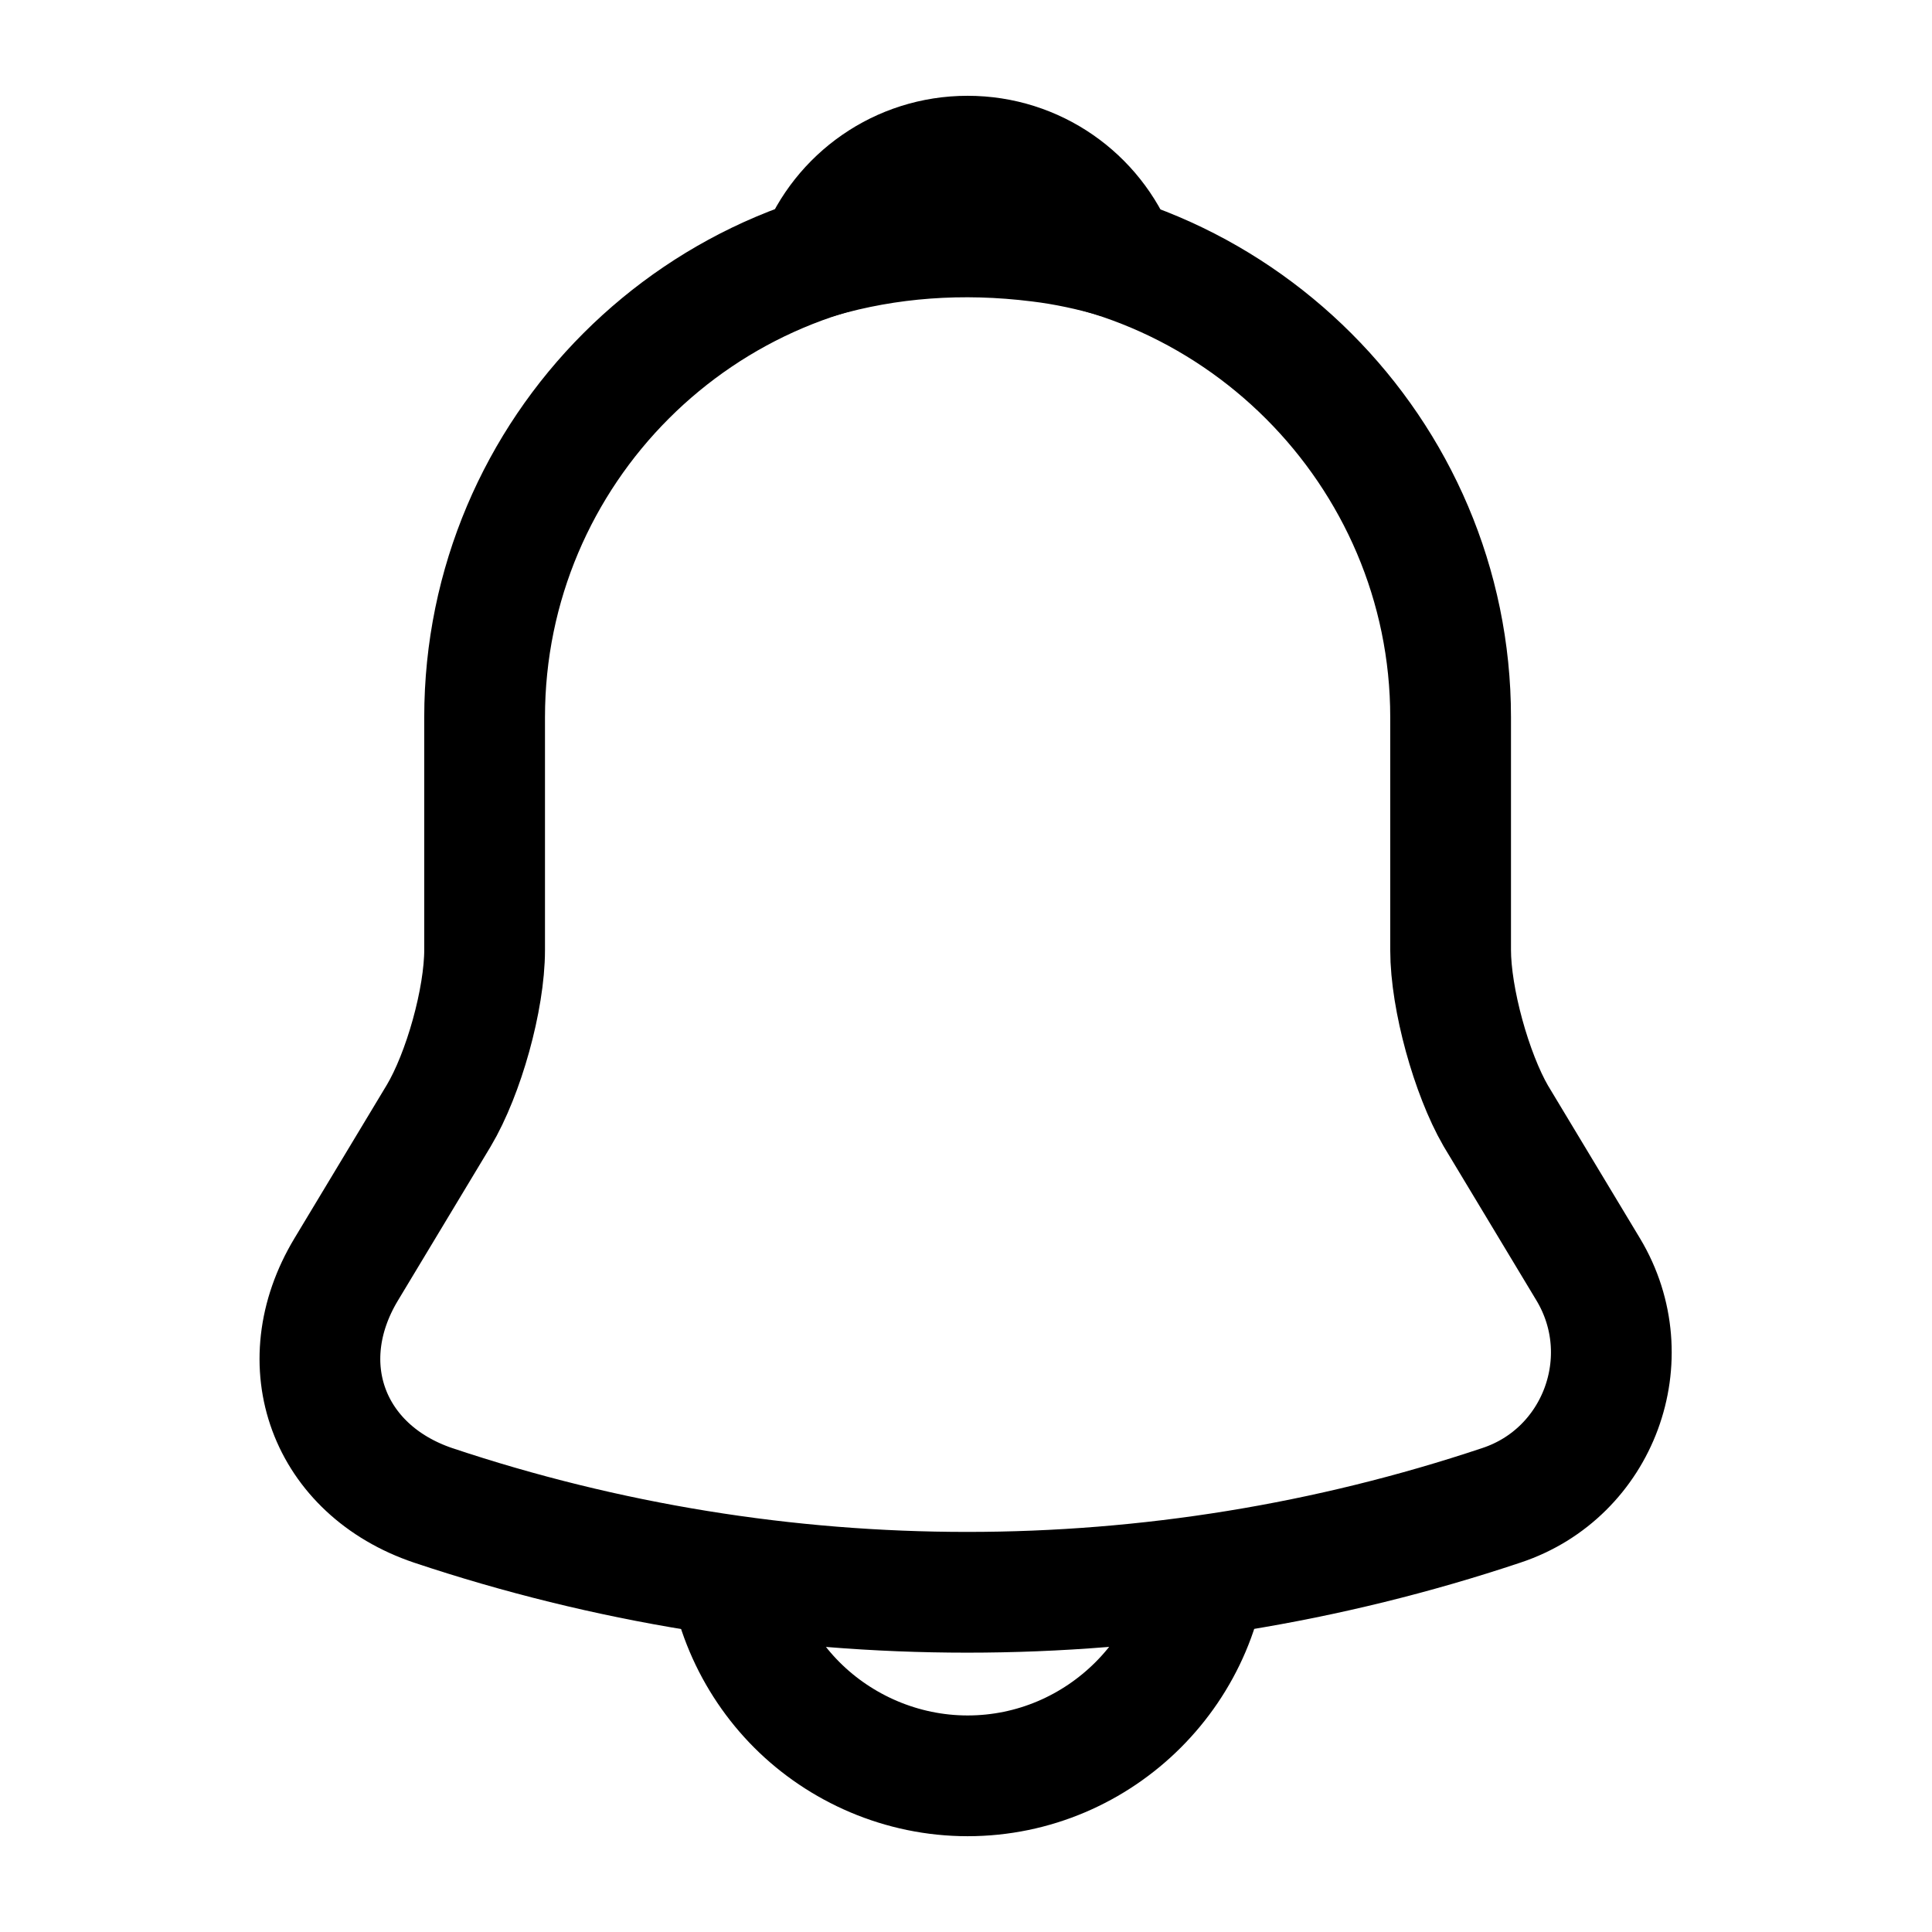
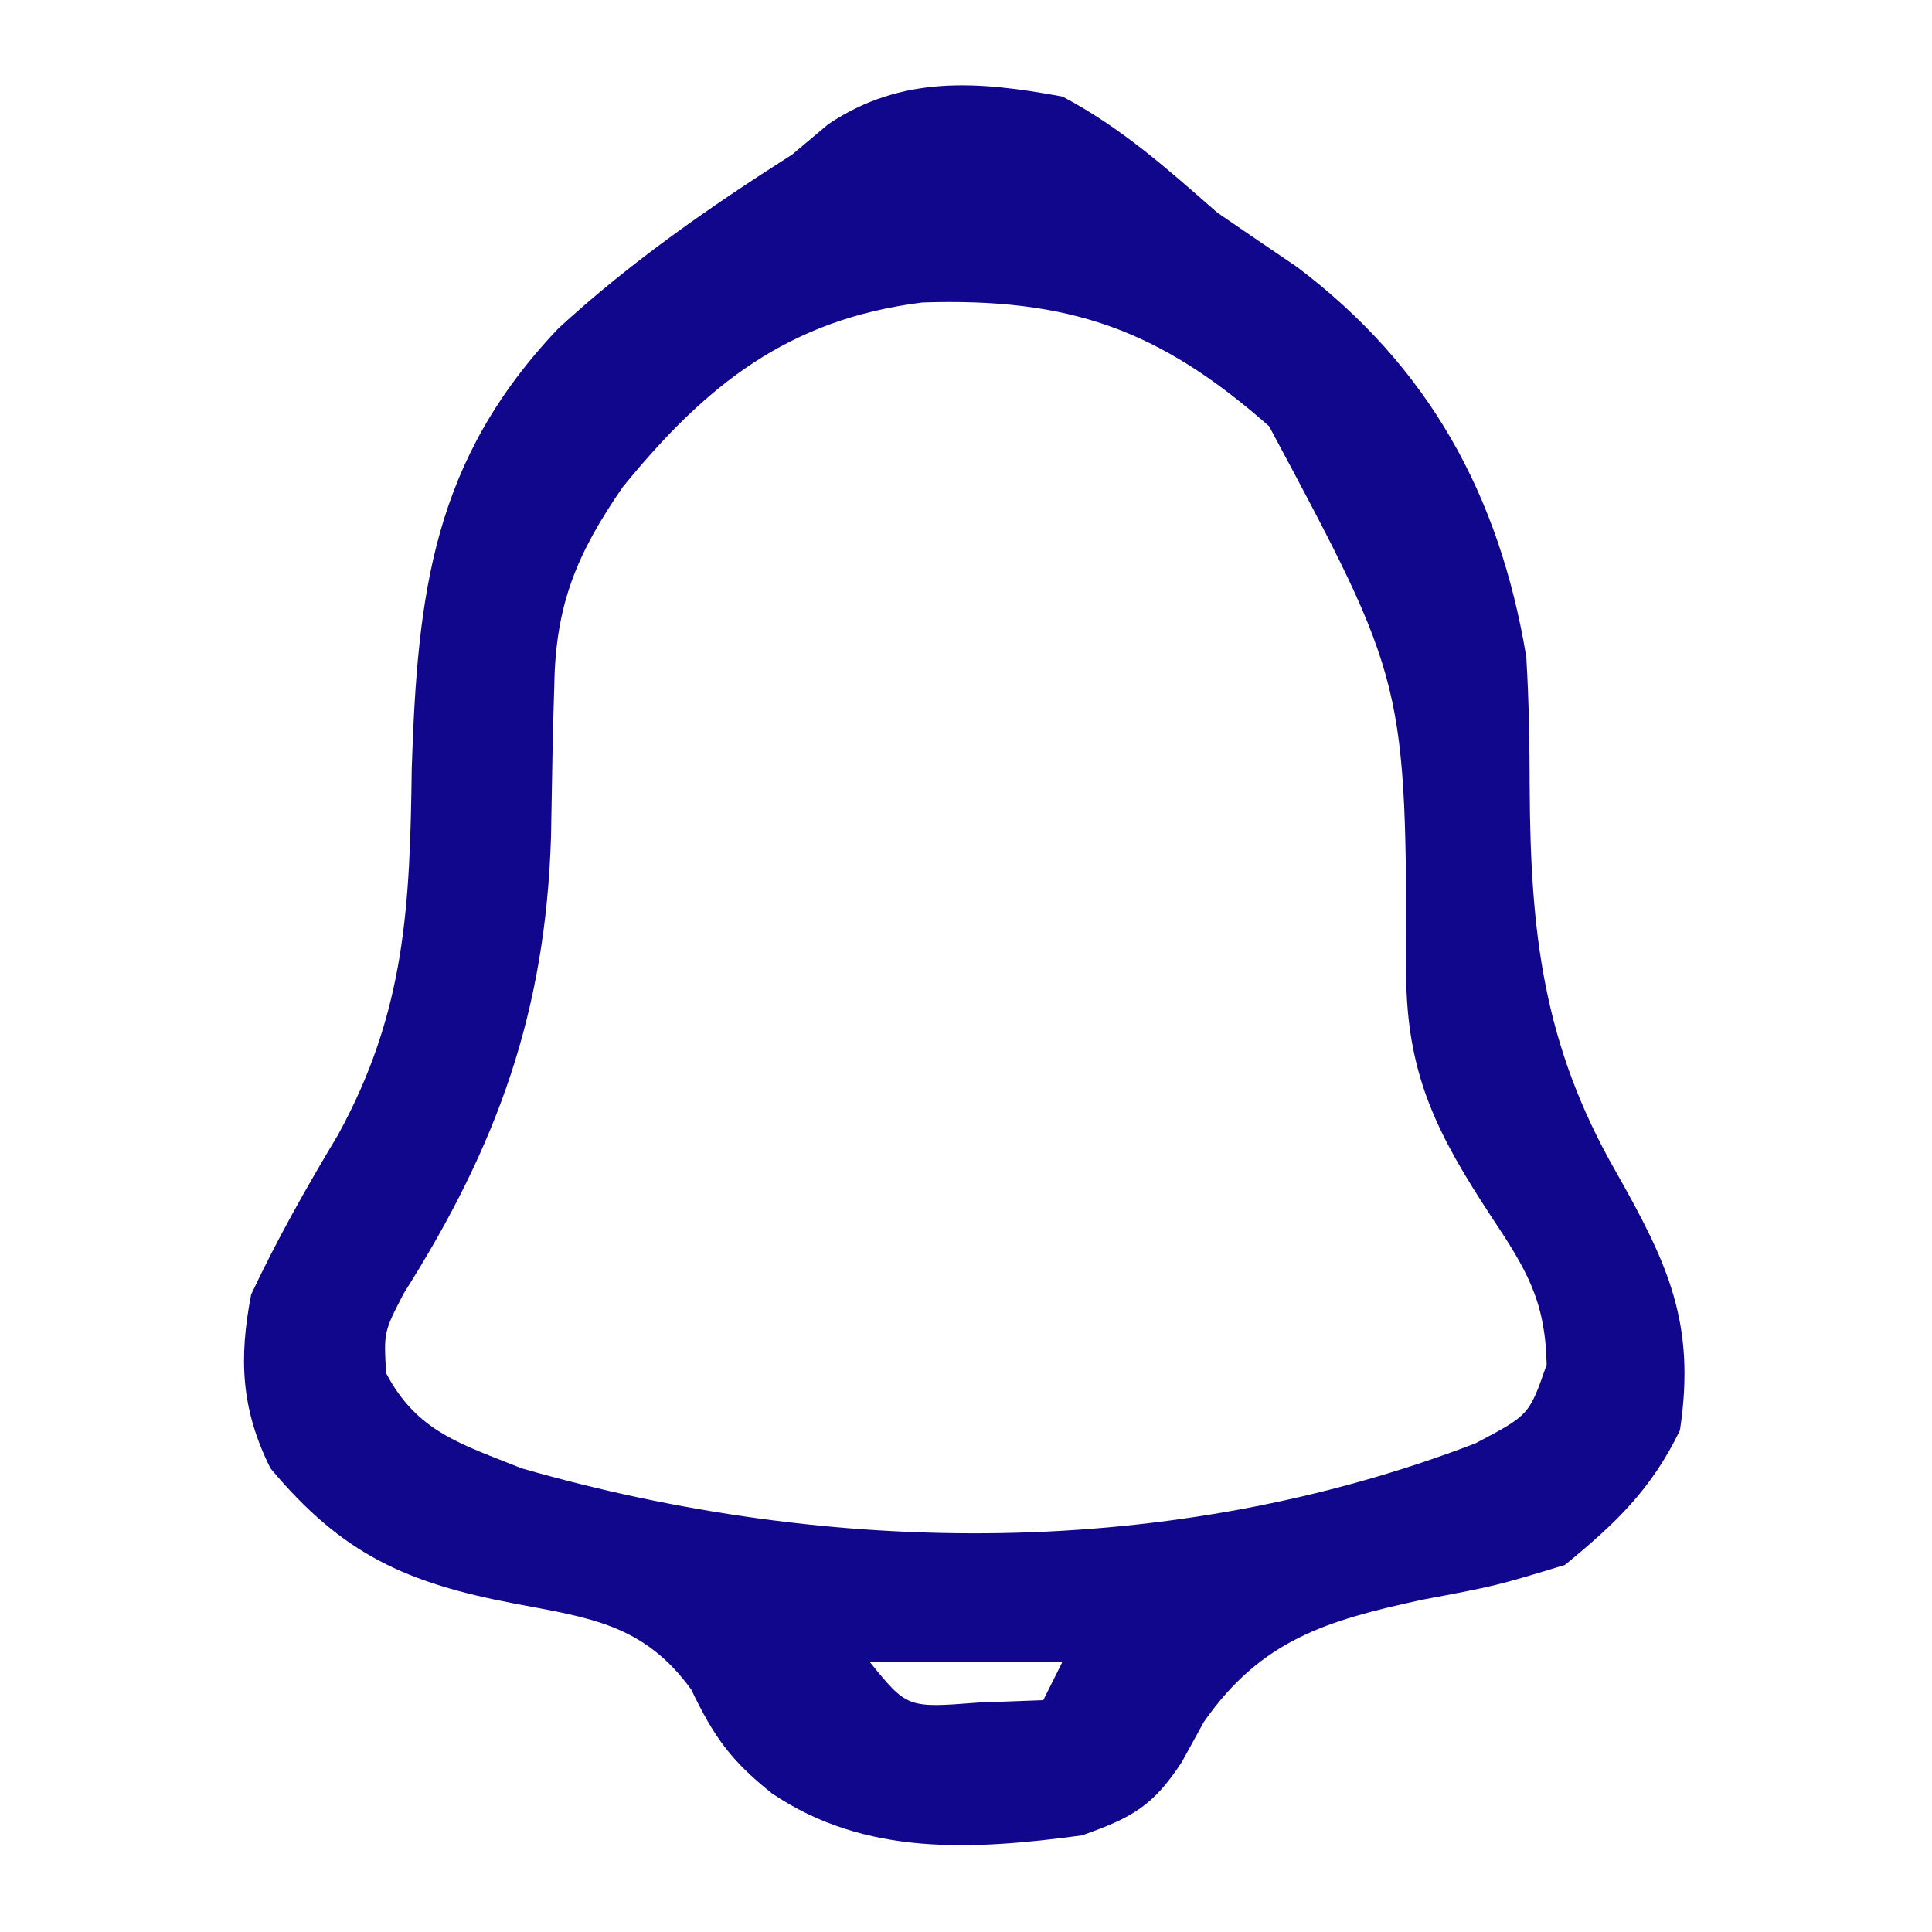
- <svg xmlns="http://www.w3.org/2000/svg" width="24" height="24" viewBox="0 0 24 24" fill="none">
-   <path d="M12.02 2.91C8.71 2.91 6.02 5.6 6.02 8.91V11.8C6.02 12.41 5.76 13.34 5.45 13.86L4.3 15.77C3.59 16.95 4.08 18.26 5.38 18.7C9.69 20.14 14.34 20.14 18.65 18.7C19.86 18.3 20.39 16.87 19.73 15.77L18.58 13.86C18.28 13.34 18.02 12.41 18.02 11.8V8.91C18.02 5.61 15.32 2.91 12.02 2.91Z" stroke="black" stroke-width="1.5" stroke-miterlimit="10" stroke-linecap="round" />
-   <path d="M13.87 3.2C13.56 3.11 13.24 3.04 12.91 3C11.95 2.88 11.03 2.95 10.17 3.2C10.46 2.46 11.18 1.94 12.02 1.94C12.86 1.94 13.58 2.46 13.87 3.2Z" fill="black" stroke="black" stroke-width="1.5" stroke-miterlimit="10" stroke-linecap="round" stroke-linejoin="round" />
-   <path d="M15.02 19.06C15.02 20.71 13.669 22.06 12.02 22.06C11.2 22.06 10.44 21.72 9.9 21.18C9.36 20.64 9.02 19.88 9.02 19.06" stroke="black" stroke-width="1.5" stroke-miterlimit="10" />
+ <svg xmlns="http://www.w3.org/2000/svg" version="1.1" width="100" height="100">
+   <path d="M0 0 C3.04 1.608 5.425 3.742 8 6 C9.371 6.943 10.746 7.88 12.125 8.812 C18.943 13.953 22.61 20.614 24 29 C24.139 31.254 24.168 33.49 24.176 35.749 C24.212 43.26 24.869 49.047 28.625 55.625 C31.358 60.445 32.784 63.516 31.953 69.035 C30.465 72.102 28.632 73.841 26 76 C22.441 77.082 22.441 77.082 18.562 77.812 C13.675 78.879 10.287 79.87 7.312 84.125 C6.937 84.808 6.562 85.491 6.176 86.195 C4.679 88.492 3.576 89.088 1 90 C-4.62 90.753 -10.223 91.101 -15.062 87.812 C-17.166 86.126 -18.039 84.919 -19.223 82.449 C-21.675 79.07 -24.475 78.738 -28.375 78 C-33.955 76.932 -37.266 75.475 -41 71 C-42.532 67.936 -42.64 65.301 -42 62 C-40.653 59.139 -39.136 56.456 -37.508 53.746 C-34.003 47.362 -33.782 41.86 -33.688 34.75 C-33.388 25.654 -32.585 18.83 -26.102 12 C-22.363 8.562 -18.283 5.726 -14 3 C-13.381 2.481 -12.762 1.961 -12.125 1.426 C-8.329 -1.121 -4.384 -0.814 0 0 Z M-22.773 20.219 C-25.129 23.639 -26.241 26.271 -26.309 30.449 C-26.334 31.298 -26.359 32.147 -26.385 33.021 C-26.42 34.779 -26.451 36.537 -26.479 38.295 C-26.759 47.383 -29.263 54.311 -34.109 61.957 C-35.135 63.945 -35.135 63.945 -35.016 66.074 C-33.405 69.128 -31.143 69.735 -28 71 C-11.919 75.619 5.632 75.749 21.367 69.707 C24.15 68.243 24.15 68.243 25.055 65.633 C24.985 62.266 23.977 60.666 22.125 57.875 C19.463 53.802 17.909 50.806 17.789 45.902 C17.788 30.327 17.788 30.327 10.688 17.062 C4.986 12.036 0.334 10.409 -7.254 10.656 C-14.186 11.524 -18.456 14.913 -22.773 20.219 Z M-10 81 C-8.044 83.411 -8.044 83.411 -4.375 83.125 C-3.261 83.084 -2.147 83.043 -1 83 C-0.67 82.34 -0.34 81.68 0 81 C-3.3 81 -6.6 81 -10 81 Z " fill="#11078C" transform="translate(55,5)" />
</svg>
